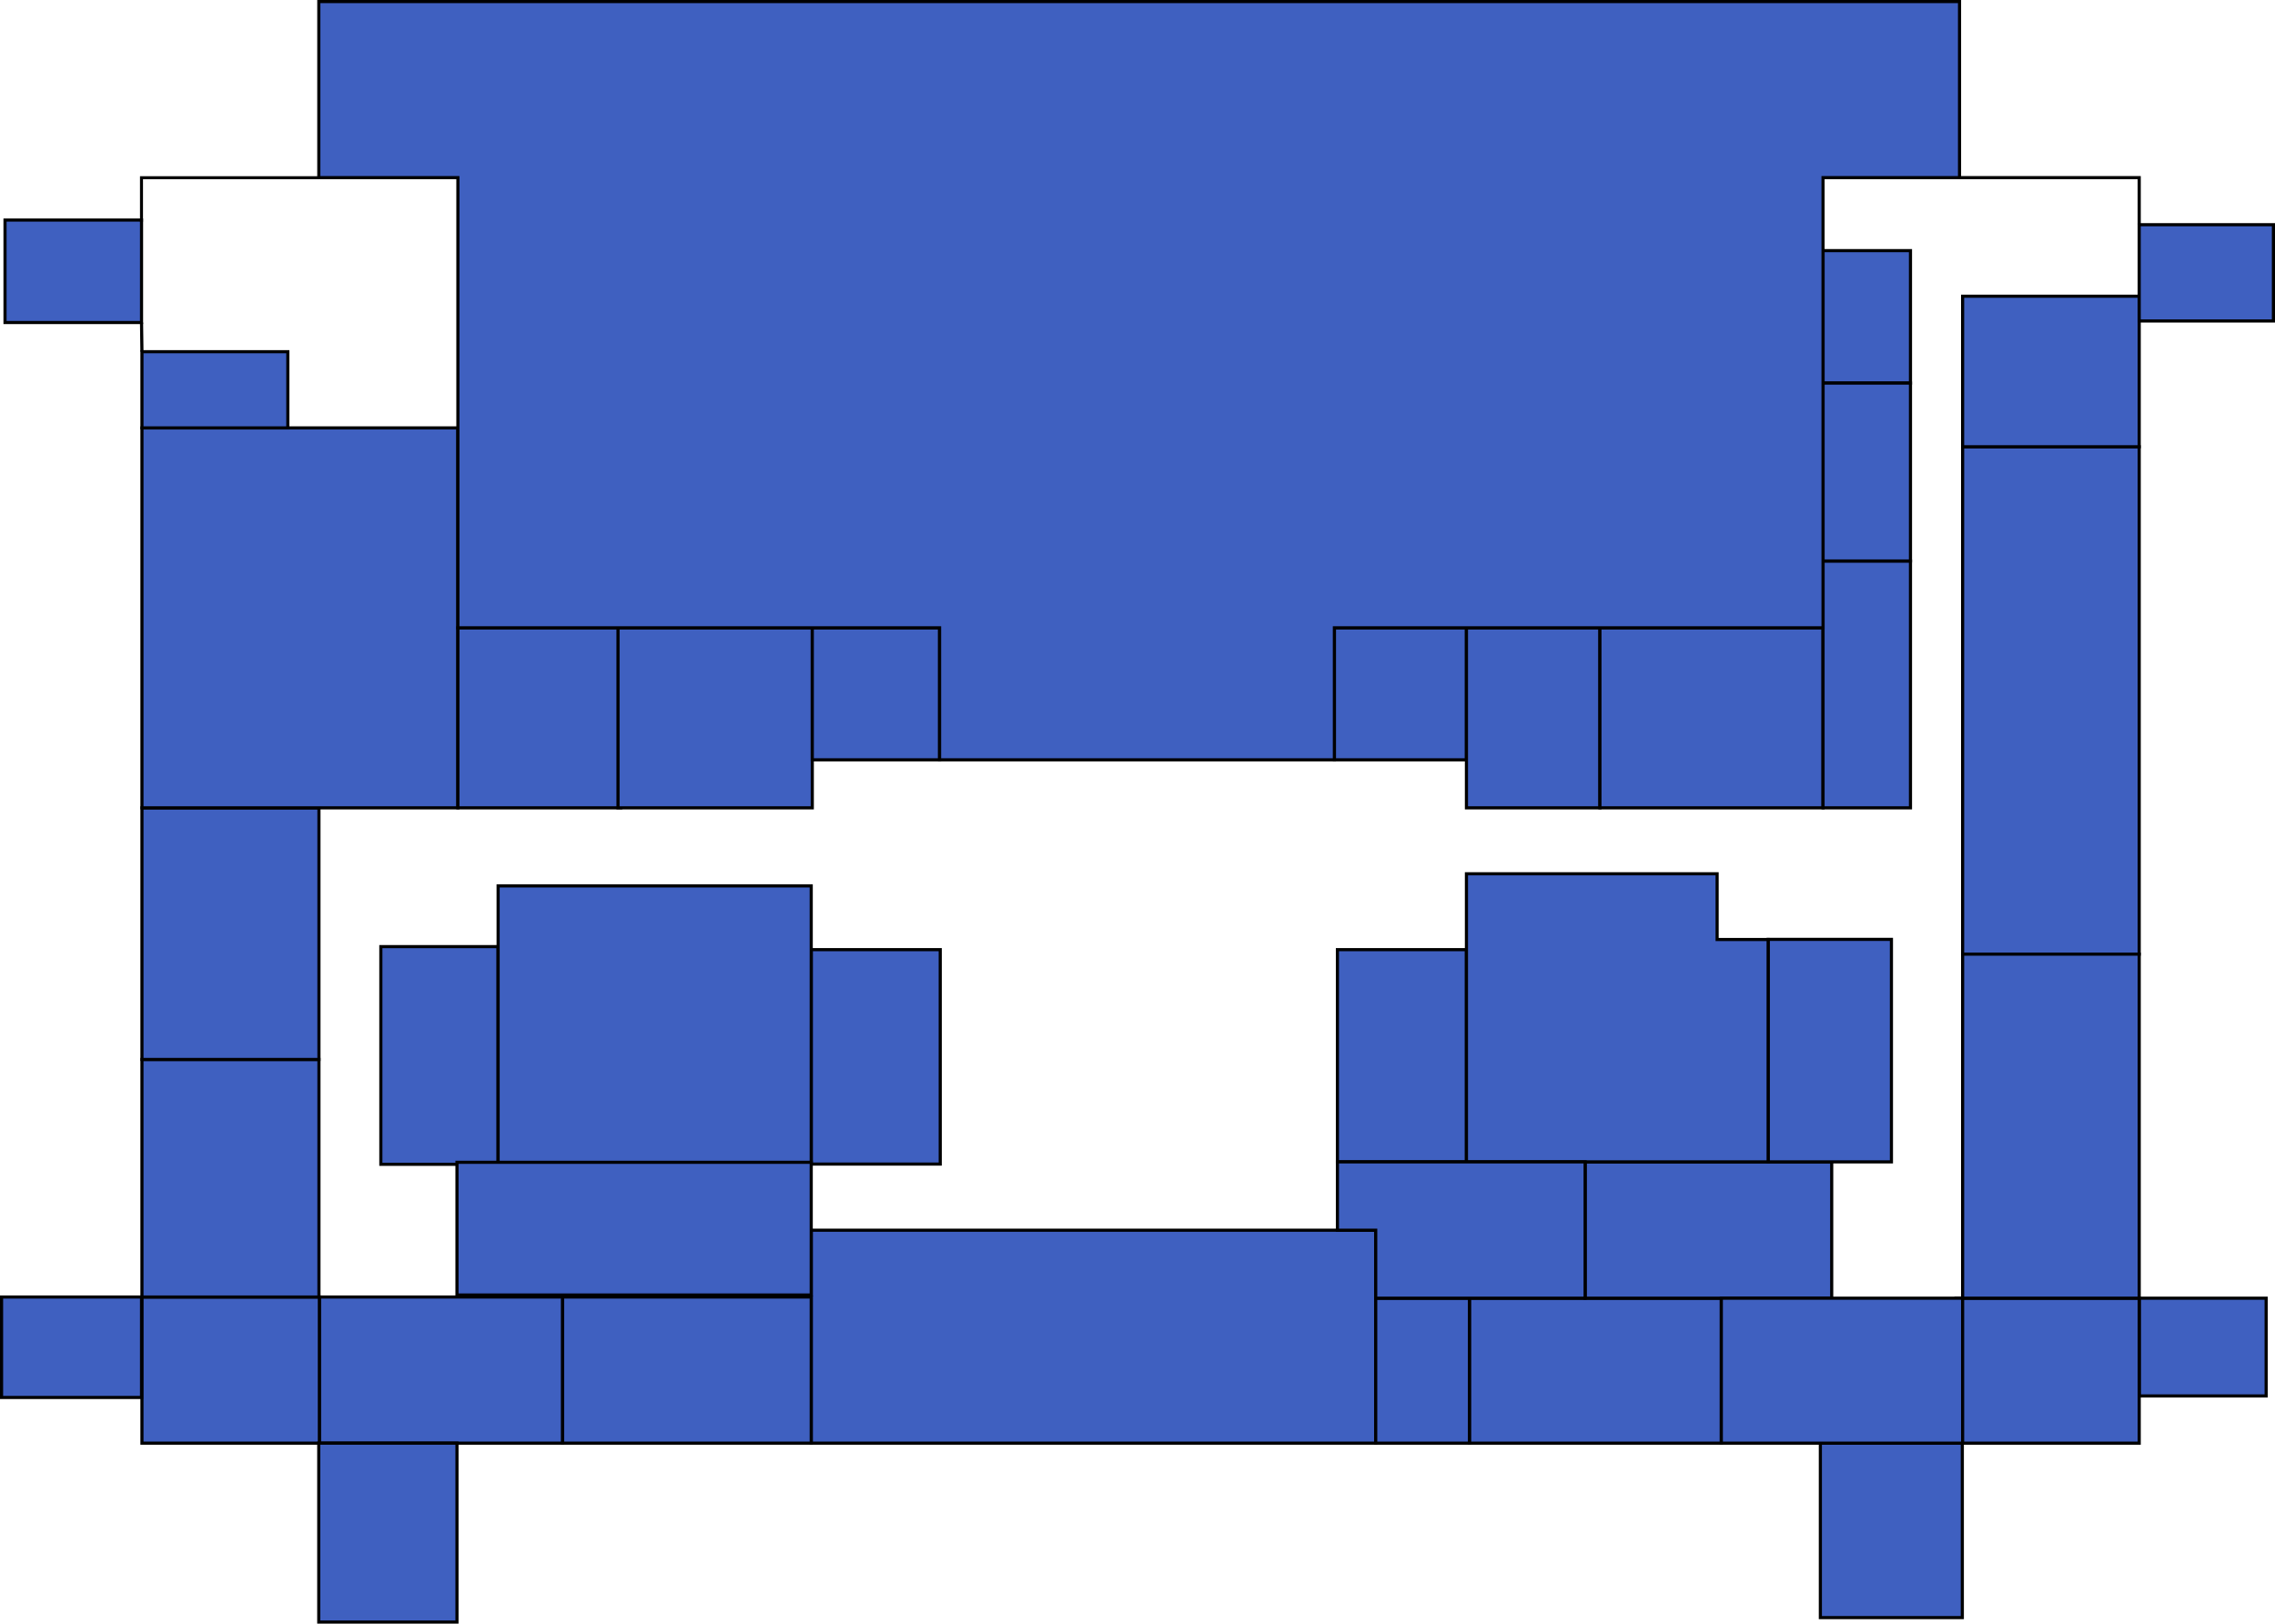
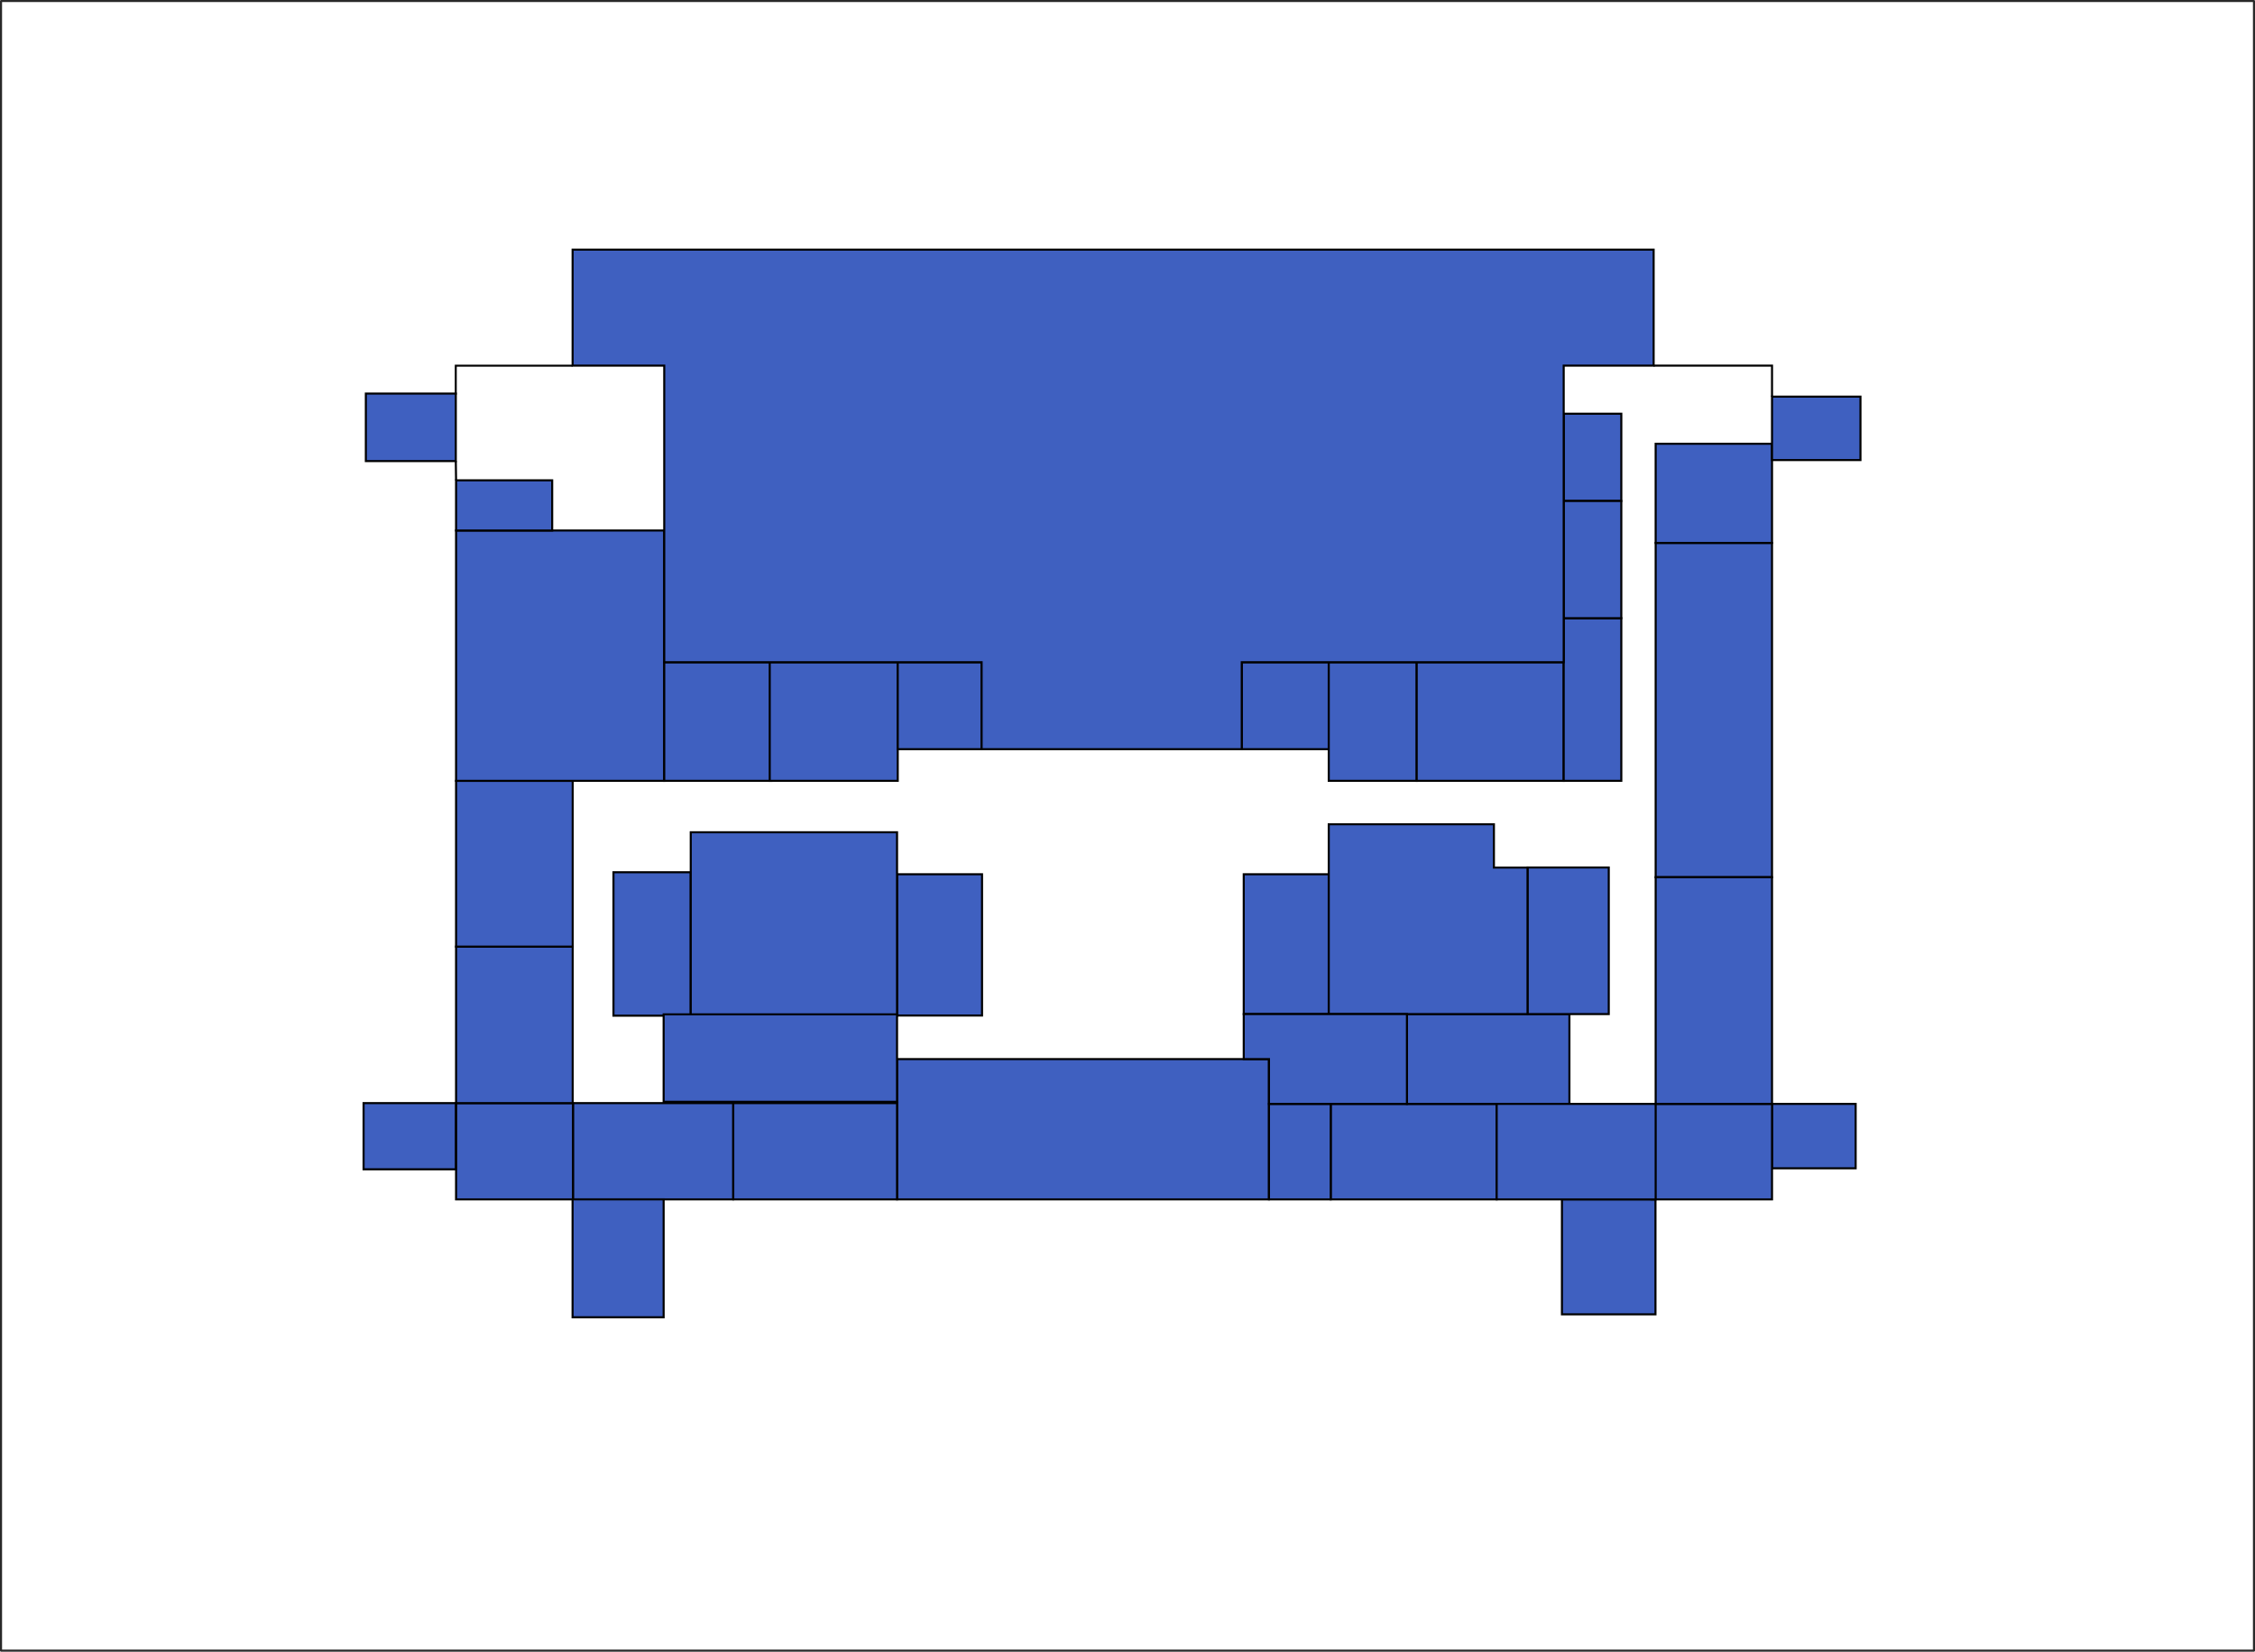
- <svg xmlns="http://www.w3.org/2000/svg" width="218.223mm" height="155.777mm" viewBox="0 0 218.223 155.777" version="1.1" id="svg1" xml:space="preserve">
+ <svg xmlns="http://www.w3.org/2000/svg" width="328.293mm" height="240.527mm" viewBox="0 0 328.293 240.527" version="1.1" id="svg1" xml:space="preserve">
  <defs id="defs1" />
-   <g id="P2" transform="translate(17.90015,-52.35531)" style="display:inline;opacity:1;mix-blend-mode:normal">
+   <g id="P2" transform="translate(70.68104,-16.15327)" style="display:inline;opacity:1;mix-blend-mode:normal">
+     <rect style="display:inline;opacity:1;mix-blend-mode:normal;fill:none;stroke:#292929;stroke-width:0.3;stroke-linecap:round;stroke-linejoin:round;stroke-miterlimit:5;stroke-dasharray:none" id="BACKGROUND-2" width="327.993" height="240.227" x="-70.531" y="16.303" />
    <path id="LAB-2E" style="display:inline;opacity:1;fill:#3f60c0;fill-opacity:1;stroke:#000000;stroke-width:0.3;stroke-dasharray:none;stroke-opacity:1" d="m 170.359,95.218 v 34.644 14.036 h 8.788 8.15 V 129.862 95.218 Z" />
    <rect style="display:inline;opacity:1;fill:#3f60c0;fill-opacity:1;stroke:#000000;stroke-width:0.3;stroke-dasharray:none;stroke-opacity:1" id="LAB-1C" width="13.617" height="16.737" x="156.713" y="190.816" />
    <rect style="display:inline;opacity:1;fill:#3f60c0;fill-opacity:1;stroke:#000000;stroke-width:0.3;stroke-dasharray:none;stroke-opacity:1" id="OFF-204" width="12.177" height="9.378" x="187.297" y="176.908" />
    <rect style="display:inline;opacity:1;fill:#3f60c0;fill-opacity:1;stroke:#000000;stroke-width:0.3;stroke-dasharray:none;stroke-opacity:1" id="LAB-2D" width="17.569" height="13.909" x="169.729" y="176.908" />
    <rect style="display:inline;opacity:1;fill:#3f60c0;fill-opacity:1;stroke:#000000;stroke-width:0.3;stroke-dasharray:none;stroke-opacity:1" id="LAB-U202" width="24.162" height="13.909" x="123.051" y="176.908" />
    <rect style="display:inline;opacity:1;fill:#3f60c0;fill-opacity:1;stroke:#000000;stroke-width:0.3;stroke-dasharray:none;stroke-opacity:1" id="202" width="23.653" height="13.079" x="134.148" y="163.829" />
    <path id="LAB-COMPMEC" style="display:inline;opacity:1;fill:#3f60c0;fill-opacity:1;stroke:#000000;stroke-width:0.3;stroke-dasharray:none;stroke-opacity:1" d="m 151.703,142.481 v 7.413 13.935 h 11.827 v -13.935 -7.413 z" />
    <rect style="display:inline;opacity:1;fill:#3f60c0;fill-opacity:1;stroke:#000000;stroke-width:0.3;stroke-dasharray:none;stroke-opacity:1" id="LAB-ELECTRO-OPTICS" width="12.376" height="20.362" x="110.388" y="143.467" />
    <path id="UNK-205" style="display:inline;opacity:1;fill:#3f60c0;fill-opacity:1;stroke:#000000;stroke-width:0.3;stroke-dasharray:none;stroke-opacity:1" d="m 122.764,136.188 v 6.306 1.025 20.31 h 28.939 v -21.335 h -4.893 v -6.306 z" />
    <path id="UNK-202" style="display:inline;opacity:1;fill:#3f60c0;fill-opacity:1;stroke:#000000;stroke-width:0.3;stroke-dasharray:none;stroke-opacity:1" d="m 147.213,176.908 v 13.909 h 16.459 6.687 v -13.909 h -6.687 z" />
    <rect style="display:inline;fill:#3f60c0;fill-opacity:1;stroke:#000000;stroke-width:0.3;stroke-dasharray:none;stroke-opacity:1" id="200" width="54.148" height="20.431" x="59.914" y="170.385" />
    <rect style="display:inline;opacity:1;fill:#3f60c0;fill-opacity:1;stroke:#000000;stroke-width:0.3;stroke-dasharray:none;stroke-opacity:1" id="LAB-2C" width="23.845" height="14.022" x="36.069" y="176.794" />
    <path id="LAB-1B" style="display:inline;opacity:1;fill:#3f60c0;fill-opacity:1;stroke:#000000;stroke-width:0.3;stroke-dasharray:none;stroke-opacity:1" d="m 12.733,176.794 v 14.022 H 25.934 36.051 V 176.794 H 25.934 Z" />
    <rect style="display:inline;opacity:1;fill:#3f60c0;fill-opacity:1;stroke:#000000;stroke-width:0.3;stroke-dasharray:none;stroke-opacity:1" id="LAB-3" width="17.018" height="14.022" x="-4.284" y="176.794" />
    <rect style="display:inline;opacity:1;fill:#3f60c0;fill-opacity:1;stroke:#000000;stroke-width:0.3;stroke-dasharray:none;stroke-opacity:1" id="LAB-2A" width="16.978" height="22.791" x="-4.284" y="154.004" />
    <rect style="display:inline;opacity:1;fill:#3f60c0;fill-opacity:1;stroke:#000000;stroke-width:0.3;stroke-dasharray:none;stroke-opacity:1" id="LAB-1A" width="16.978" height="24.142" x="-4.284" y="129.862" />
    <rect style="display:inline;opacity:1;fill:#3f60c0;fill-opacity:1;stroke:#000000;stroke-width:0.3;stroke-dasharray:none;stroke-opacity:1" id="LAB-LASER" width="12.375" height="20.573" x="59.914" y="143.467" />
    <path id="LAB-2B" style="display:inline;opacity:1;fill:#3f60c0;fill-opacity:1;stroke:#000000;stroke-width:0.3;stroke-dasharray:none;stroke-opacity:1" d="m 18.631,143.176 v 10.828 10.058 h 11.248 v -10.058 -10.828 z" />
    <rect style="display:inline;opacity:1;fill:#3f60c0;fill-opacity:1;stroke:#000000;stroke-width:0.3;stroke-dasharray:none;stroke-opacity:1" id="UNK-203" width="30.034" height="26.688" x="29.88" y="137.352" />
    <rect style="display:inline;opacity:1;fill:#3f60c0;fill-opacity:1;stroke:#000000;stroke-width:0.3;stroke-dasharray:none;stroke-opacity:1" id="203" width="33.98" height="12.733" x="25.934" y="163.869" />
    <rect style="display:inline;opacity:1;fill:#3f60c0;fill-opacity:1;stroke:#000000;stroke-width:0.3;stroke-dasharray:none;stroke-opacity:1" id="201" width="30.306" height="36.453" x="-4.284" y="93.409" />
    <rect style="display:inline;opacity:1;fill:#3f60c0;fill-opacity:1;stroke:#000000;stroke-width:0.3;stroke-dasharray:none;stroke-opacity:1" id="237" width="15.618" height="17.273" x="26.022" y="112.589" />
    <rect style="display:inline;opacity:1;fill:#3f60c0;fill-opacity:1;stroke:#000000;stroke-width:0.3;stroke-dasharray:none;stroke-opacity:1" id="BATHROOM-2L" width="18.636" height="17.273" x="41.38" y="112.589" />
    <rect style="display:inline;opacity:1;fill:#3f60c0;fill-opacity:1;stroke:#000000;stroke-width:0.3;stroke-dasharray:none;stroke-opacity:1" id="STAIRS-2L" width="12.212" height="12.666" x="60.016" y="112.589" />
    <rect style="display:inline;fill:#3f60c0;fill-opacity:1;stroke:#000000;stroke-width:0.3;stroke-dasharray:none;stroke-opacity:1" id="STAIRS-2R" width="12.667" height="12.666" x="110.097" y="112.589" />
    <rect style="display:inline;opacity:1;fill:#3f60c0;fill-opacity:1;stroke:#000000;stroke-width:0.3;stroke-dasharray:none;stroke-opacity:1" id="BATHROOM-2R" width="12.804" height="17.273" x="122.764" y="112.589" />
    <path id="DEP-PHYSICS" style="display:inline;opacity:1;fill:#3f60c0;fill-opacity:1;stroke:#000000;stroke-width:0.3;stroke-dasharray:none;stroke-opacity:1" d="m 135.569,112.589 v 17.273 h 11.466 9.935 v -17.273 h -9.935 z" />
    <rect style="display:inline;opacity:1;fill:#3f60c0;fill-opacity:1;stroke:#000000;stroke-width:0.3;stroke-dasharray:none;stroke-opacity:1" id="211A" width="8.388" height="23.685" x="156.969" y="106.177" />
    <rect style="display:inline;fill:#3f60c0;fill-opacity:1;stroke:#000000;stroke-width:0.3;stroke-dasharray:none;stroke-opacity:1" id="211C" width="8.388" height="12.708" x="156.969" y="76.401" />
    <rect style="display:inline;fill:#3f60c0;fill-opacity:1;stroke:#000000;stroke-width:0.3;stroke-dasharray:none;stroke-opacity:1" id="211B" width="8.388" height="17.068" x="156.969" y="89.109" />
    <rect style="display:inline;opacity:1;fill:#3f60c0;fill-opacity:1;stroke:#000000;stroke-width:0.3;stroke-dasharray:none;stroke-opacity:1" id="LAB-LIQUID-SYSTEMS" width="16.939" height="14.443" x="170.358" y="80.775" />
    <rect style="display:inline;opacity:1;fill:#3f60c0;fill-opacity:1;stroke:#000000;stroke-width:0.3;stroke-dasharray:none;stroke-opacity:1" id="BATHROOM-2TR" width="12.876" height="9.237" x="187.297" y="73.914" />
    <path id="LAB-HACES" style="display:inline;opacity:1;fill:#3f60c0;fill-opacity:1;stroke:#000000;stroke-width:0.3;stroke-dasharray:none;stroke-opacity:1" d="m -17.419,73.468 v 9.831 h 13.095 v -9.831 z m 13.135,12.631 v 7.31 H 9.709 v -7.31 z" />
    <rect style="display:inline;opacity:1;fill:#3f60c0;fill-opacity:1;stroke:#000000;stroke-width:0.3;stroke-dasharray:none;stroke-opacity:1" id="UNK-201" width="13.427" height="9.639" x="-17.75" y="176.794" />
    <rect style="display:inline;opacity:1;fill:#3f60c0;fill-opacity:1;stroke:#000000;stroke-width:0.3;stroke-dasharray:none;stroke-opacity:1" id="MICROSCOPIO-ELECTRONICO" width="13.258" height="17.165" x="12.676" y="190.816" />
    <rect style="display:inline;opacity:1;fill:#3f60c0;fill-opacity:1;stroke:#000000;stroke-width:0.3;stroke-dasharray:none;stroke-opacity:1" id="OFF-203" width="8.989" height="13.909" x="114.062" y="176.908" />
    <path id="UNK-204" style="display:inline;fill:#3f60c0;fill-opacity:1;stroke:#000000;stroke-width:0.3;stroke-dasharray:none;stroke-opacity:1" d="m 110.388,163.829 v 6.557 h 3.674 v 6.522 h 20.086 v -13.079 z" />
    <path style="opacity:1;fill:none;fill-opacity:1;stroke:#000000;stroke-width:0.3;stroke-dasharray:none;stroke-opacity:1" d="m -4.324,83.299 0.039,2.8" id="WALL-203" />
    <path style="opacity:1;fill:none;fill-opacity:1;stroke:#000000;stroke-width:0.3;stroke-dasharray:none;stroke-opacity:1" d="m 170.064,69.398 h 17.234 v 4.517" id="WALL-202" />
    <path style="display:inline;mix-blend-mode:normal;fill:none;fill-opacity:1;stroke:#000000;stroke-width:0.288;stroke-dasharray:none;stroke-opacity:1" d="M 12.678,69.406 H -4.328 v 4.227" id="WALL-201" />
    <path id="UNK-200" style="display:inline;opacity:1;mix-blend-mode:normal;fill:#3f60c0;fill-opacity:1;stroke:#000000;stroke-width:0.3;stroke-dasharray:none;stroke-opacity:1" d="m 12.681,52.505 v 16.893 h 13.341 v 43.191 h 46.205 v 12.666 h 37.87 v -12.666 h 46.872 V 69.398 h 0.053 8.335 4.706 V 52.505 h -59.966 -7.839 -25.899 -4.132 z" />
    <rect style="display:inline;opacity:1;fill:#3f60c0;fill-opacity:1;stroke:#000000;stroke-width:0.3;stroke-dasharray:none;stroke-opacity:1" id="LAB-1D" width="16.939" height="33.009" x="170.359" y="143.898" />
  </g>
</svg>
